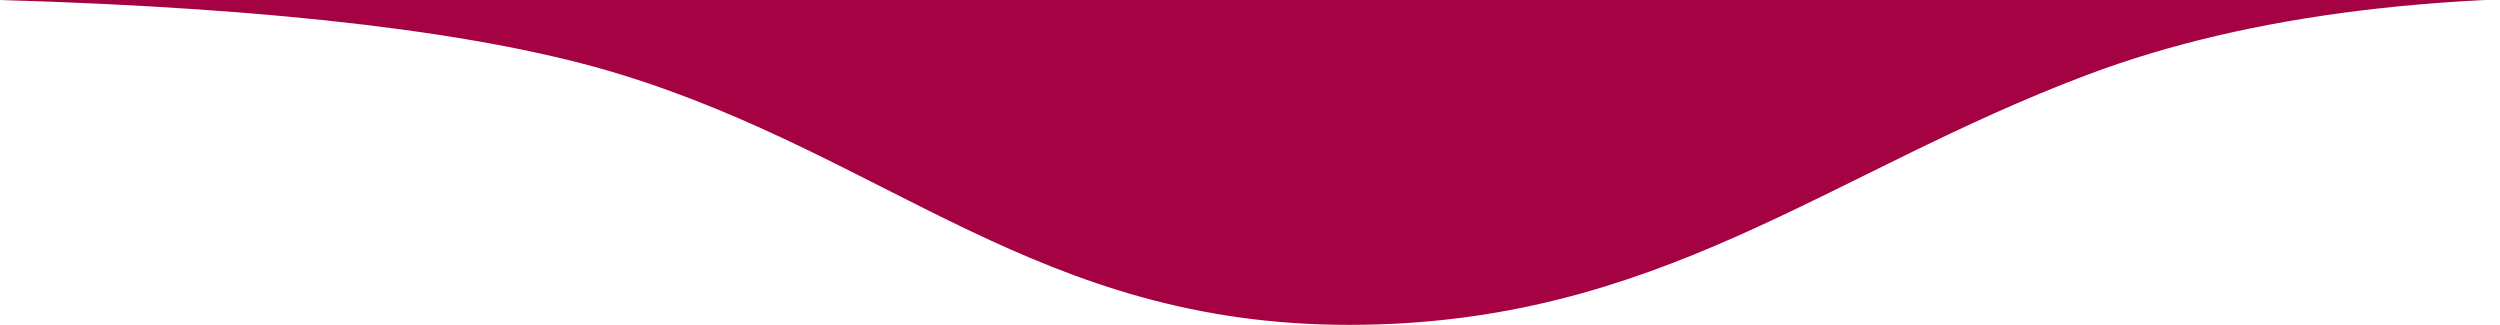
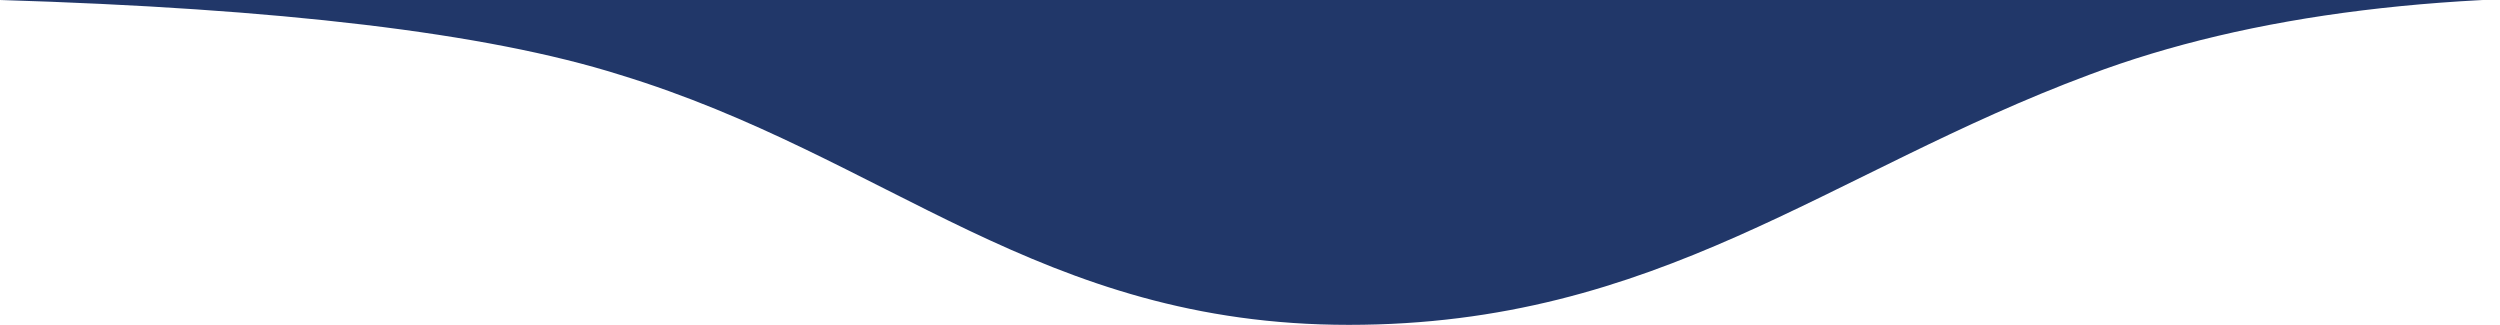
- <svg xmlns="http://www.w3.org/2000/svg" width="177" height="23">
-   <path d="M0 0h191c-17.345-.77-31.72.983-43.123 5.26C129.356 12.207 117.398 23 95.5 23 73.602 23 62.915 11.092 43.91 5.26 34.363 2.33 19.727.577 0 0z" fill="#A40243" fill-rule="evenodd" />
+ <svg xmlns="http://www.w3.org/2000/svg" version="1.1" id="Lager_1" x="0px" y="0px" viewBox="0 0 177 23" style="enable-background:new 0 0 177 23;" xml:space="preserve">
+   <style type="text/css">
+ 	.st0{fill-rule:evenodd;clip-rule:evenodd;fill:#213769;}
+ </style>
+   <path class="st0" d="M0,0h191c-17.3-0.8-31.7,1-43.1,5.3C129.4,12.2,117.4,23,95.5,23S62.9,11.1,43.9,5.3C34.4,2.3,19.7,0.6,0,0z" />
</svg>
